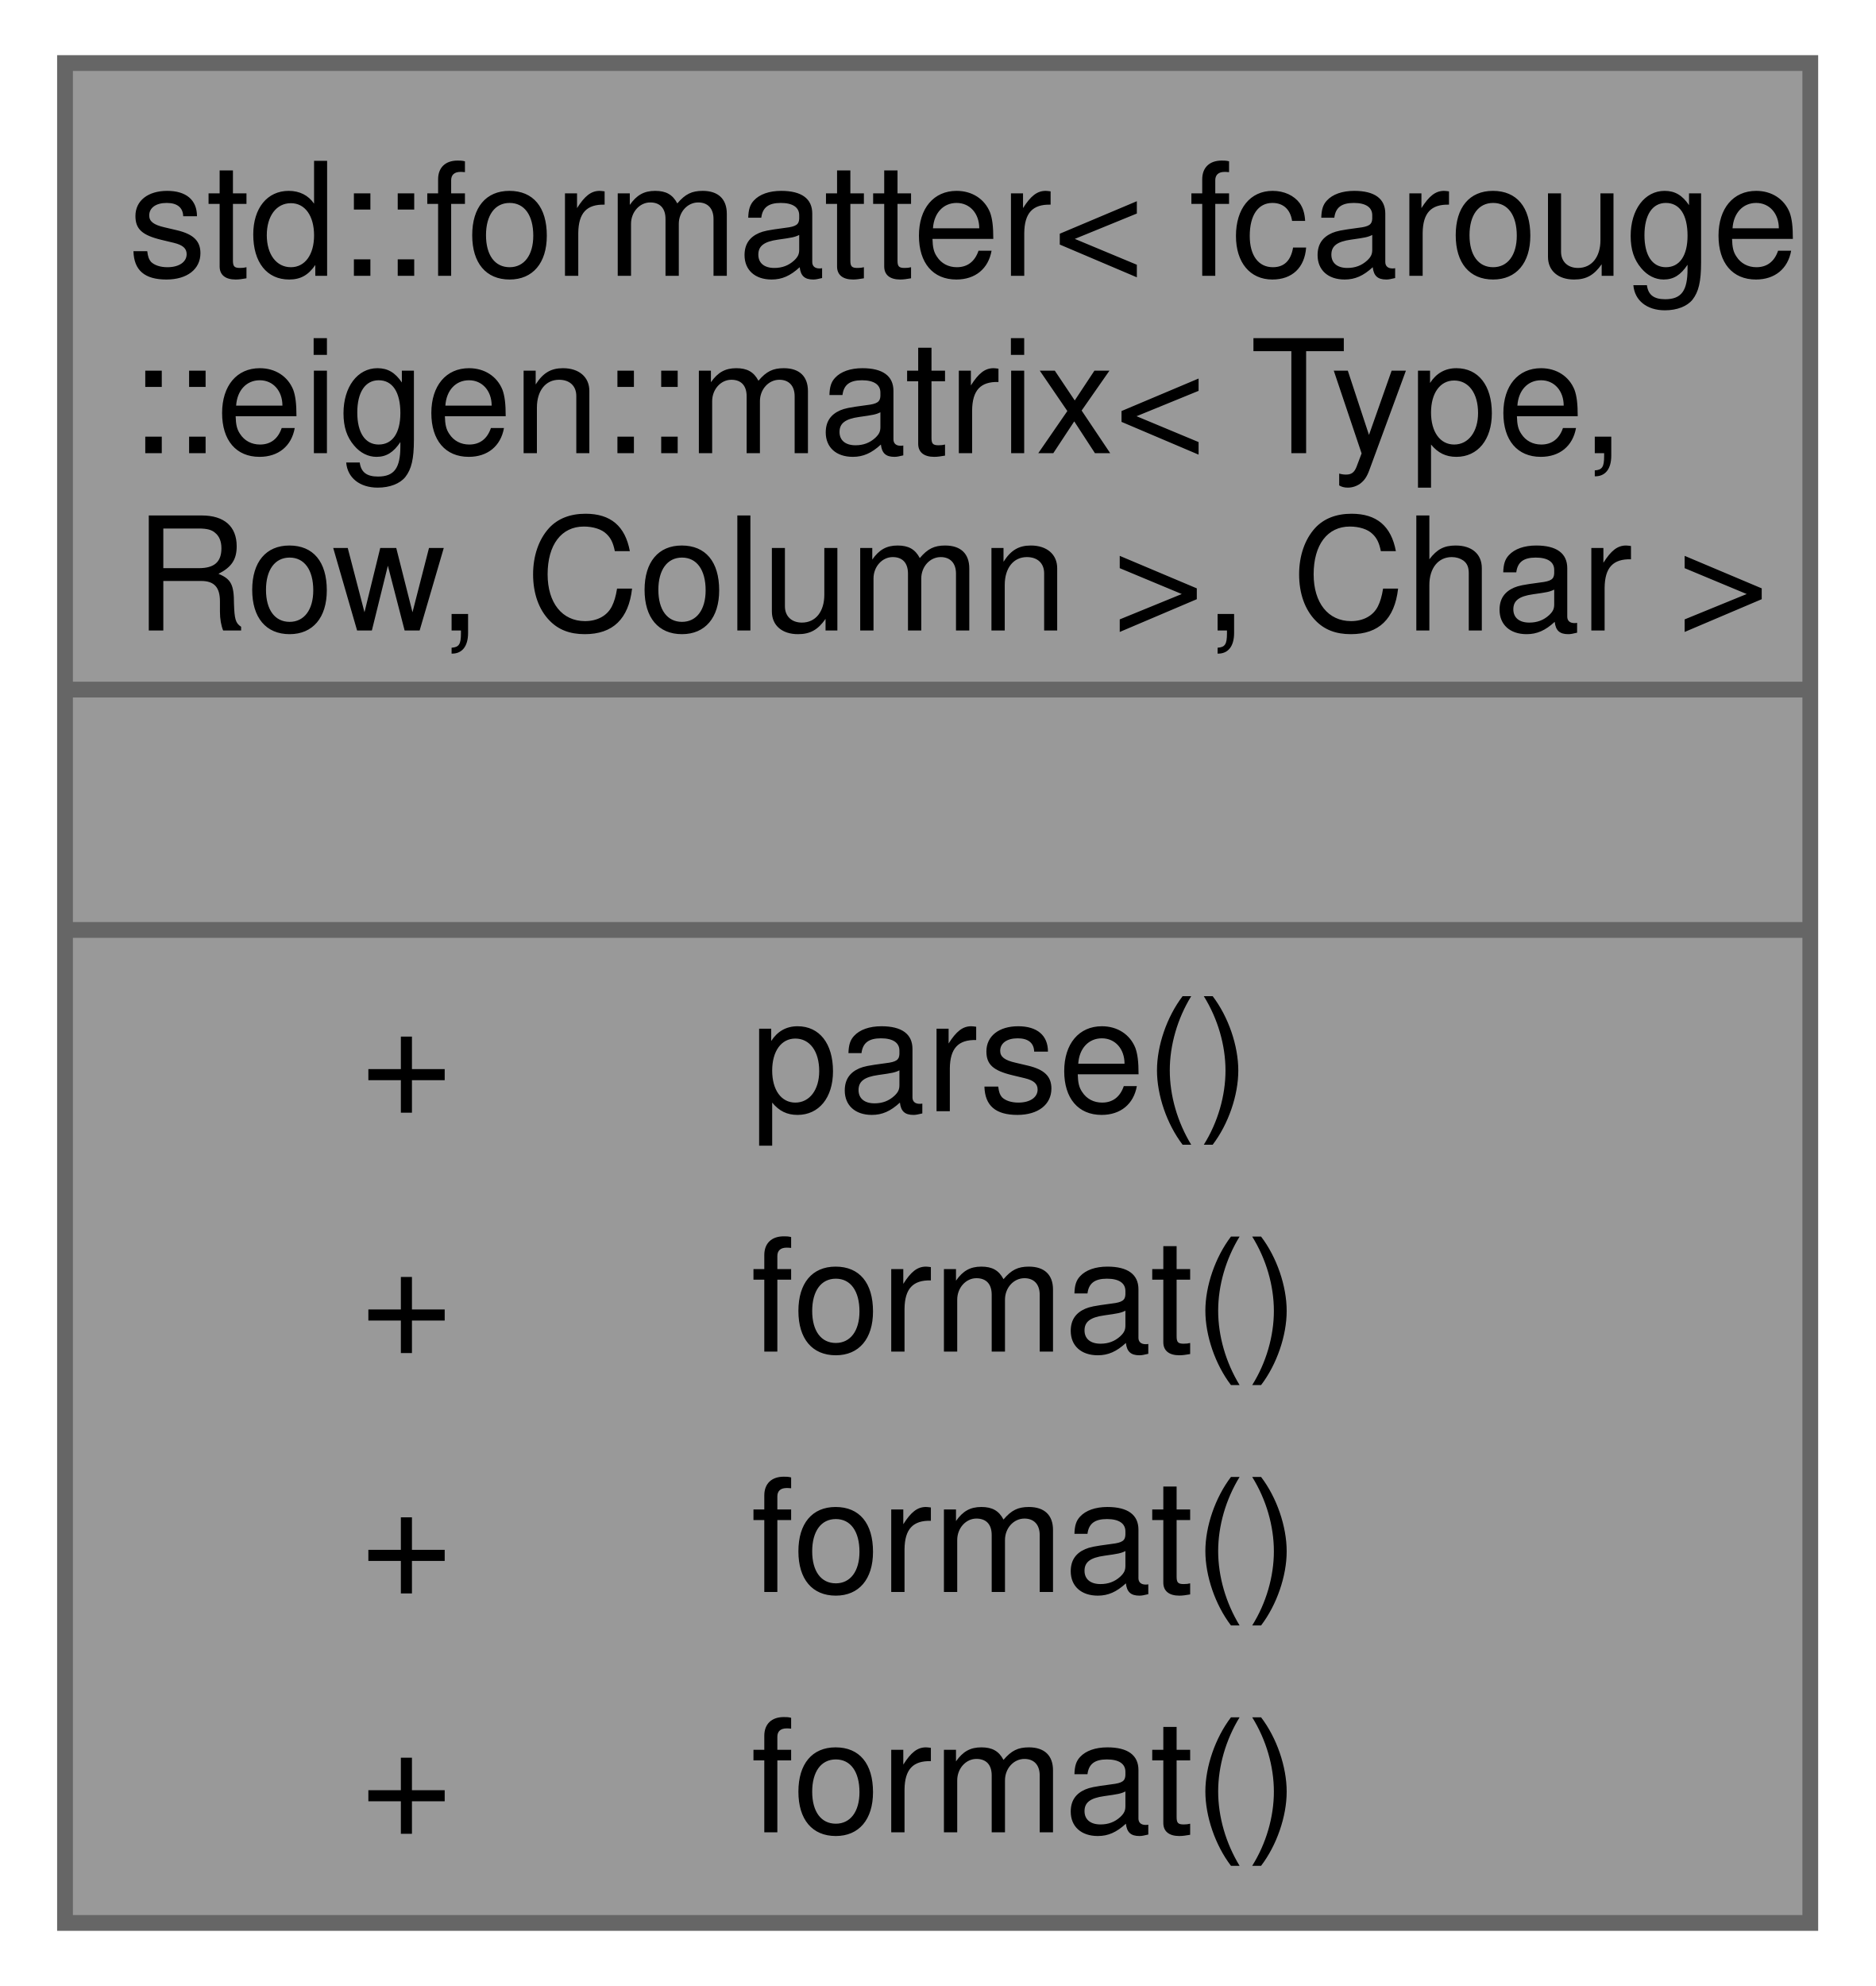
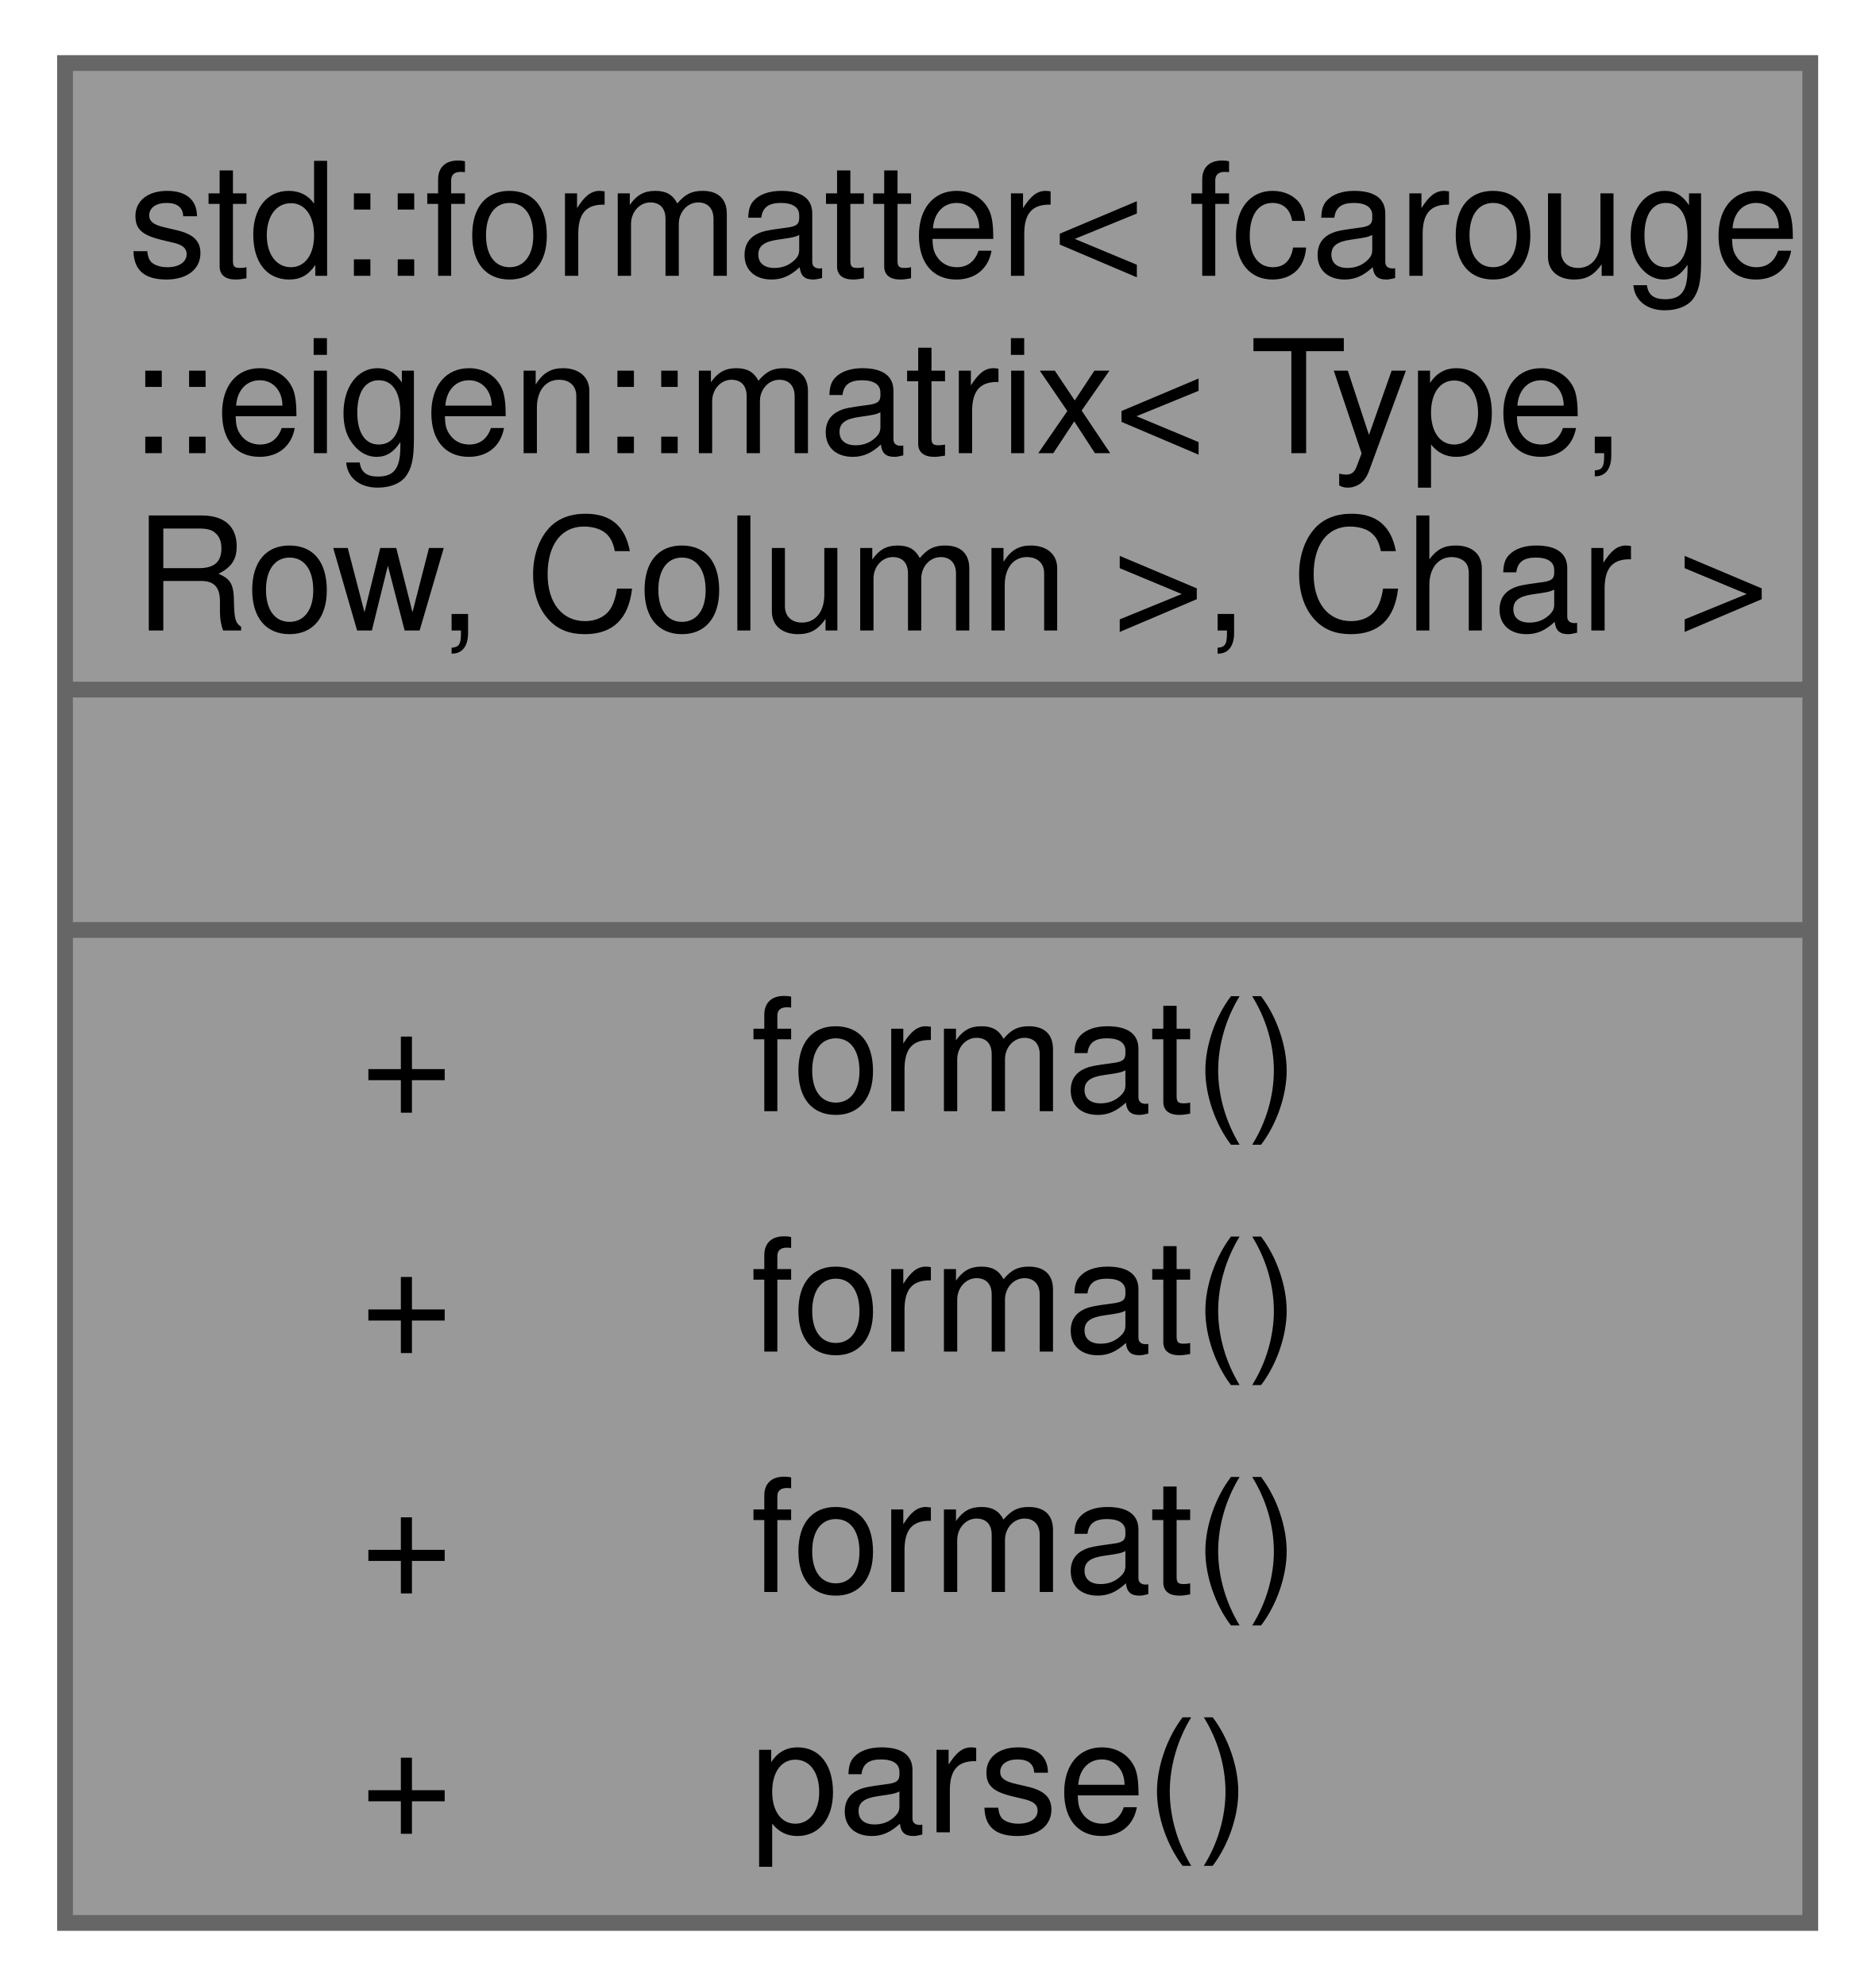
<svg xmlns="http://www.w3.org/2000/svg" xmlns:xlink="http://www.w3.org/1999/xlink" width="119pt" height="126pt" viewBox="0.00 0.00 118.75 126.00">
  <g id="graph0" class="graph" transform="scale(1 1) rotate(0) translate(4 122)">
    <g id="Node000001" class="node">
      <g id="a_Node000001">
        <a xlink:title="Specialization of the standard formatter for the Eigen matrix.">
          <polygon fill="#999999" stroke="none" points="110.75,-118 0,-118 0,0 110.75,0 110.75,-118" />
          <text text-anchor="start" x="4" y="-104.5" font-family="Helvetica,sans-Serif" font-size="10.00">std::formatter&lt; fcarouge</text>
          <text text-anchor="start" x="4" y="-93.25" font-family="Helvetica,sans-Serif" font-size="10.00">::eigen::matrix&lt; Type,</text>
          <text text-anchor="start" x="4.38" y="-82" font-family="Helvetica,sans-Serif" font-size="10.00"> Row, Column &gt;, Char &gt;</text>
          <text text-anchor="start" x="53.88" y="-66.75" font-family="Helvetica,sans-Serif" font-size="10.00"> </text>
          <text text-anchor="start" x="18.75" y="-51.5" font-family="Helvetica,sans-Serif" font-size="10.00">+</text>
-           <text text-anchor="start" x="43.5" y="-51.5" font-family="Helvetica,sans-Serif" font-size="10.00">parse()</text>
+           <text text-anchor="start" x="43.5" y="-51.5" font-family="Helvetica,sans-Serif" font-size="10.00">format()</text>
          <text text-anchor="start" x="18.75" y="-36.25" font-family="Helvetica,sans-Serif" font-size="10.00">+</text>
          <text text-anchor="start" x="43.5" y="-36.25" font-family="Helvetica,sans-Serif" font-size="10.00">format()</text>
          <text text-anchor="start" x="18.75" y="-21" font-family="Helvetica,sans-Serif" font-size="10.00">+</text>
          <text text-anchor="start" x="43.5" y="-21" font-family="Helvetica,sans-Serif" font-size="10.00">format()</text>
          <text text-anchor="start" x="18.75" y="-5.75" font-family="Helvetica,sans-Serif" font-size="10.00">+</text>
-           <text text-anchor="start" x="43.5" y="-5.75" font-family="Helvetica,sans-Serif" font-size="10.00">format()</text>
+           <text text-anchor="start" x="43.5" y="-5.75" font-family="Helvetica,sans-Serif" font-size="10.00">parse()</text>
          <polygon fill="#666666" stroke="#666666" points="0,-78.25 0,-78.25 110.75,-78.25 110.75,-78.25 0,-78.25" />
          <polygon fill="#666666" stroke="#666666" points="0,-63 0,-63 110.75,-63 110.75,-63 0,-63" />
          <polygon fill="none" stroke="#666666" points="0,0 0,-118 110.75,-118 110.75,0 0,0" />
        </a>
      </g>
    </g>
  </g>
</svg>
